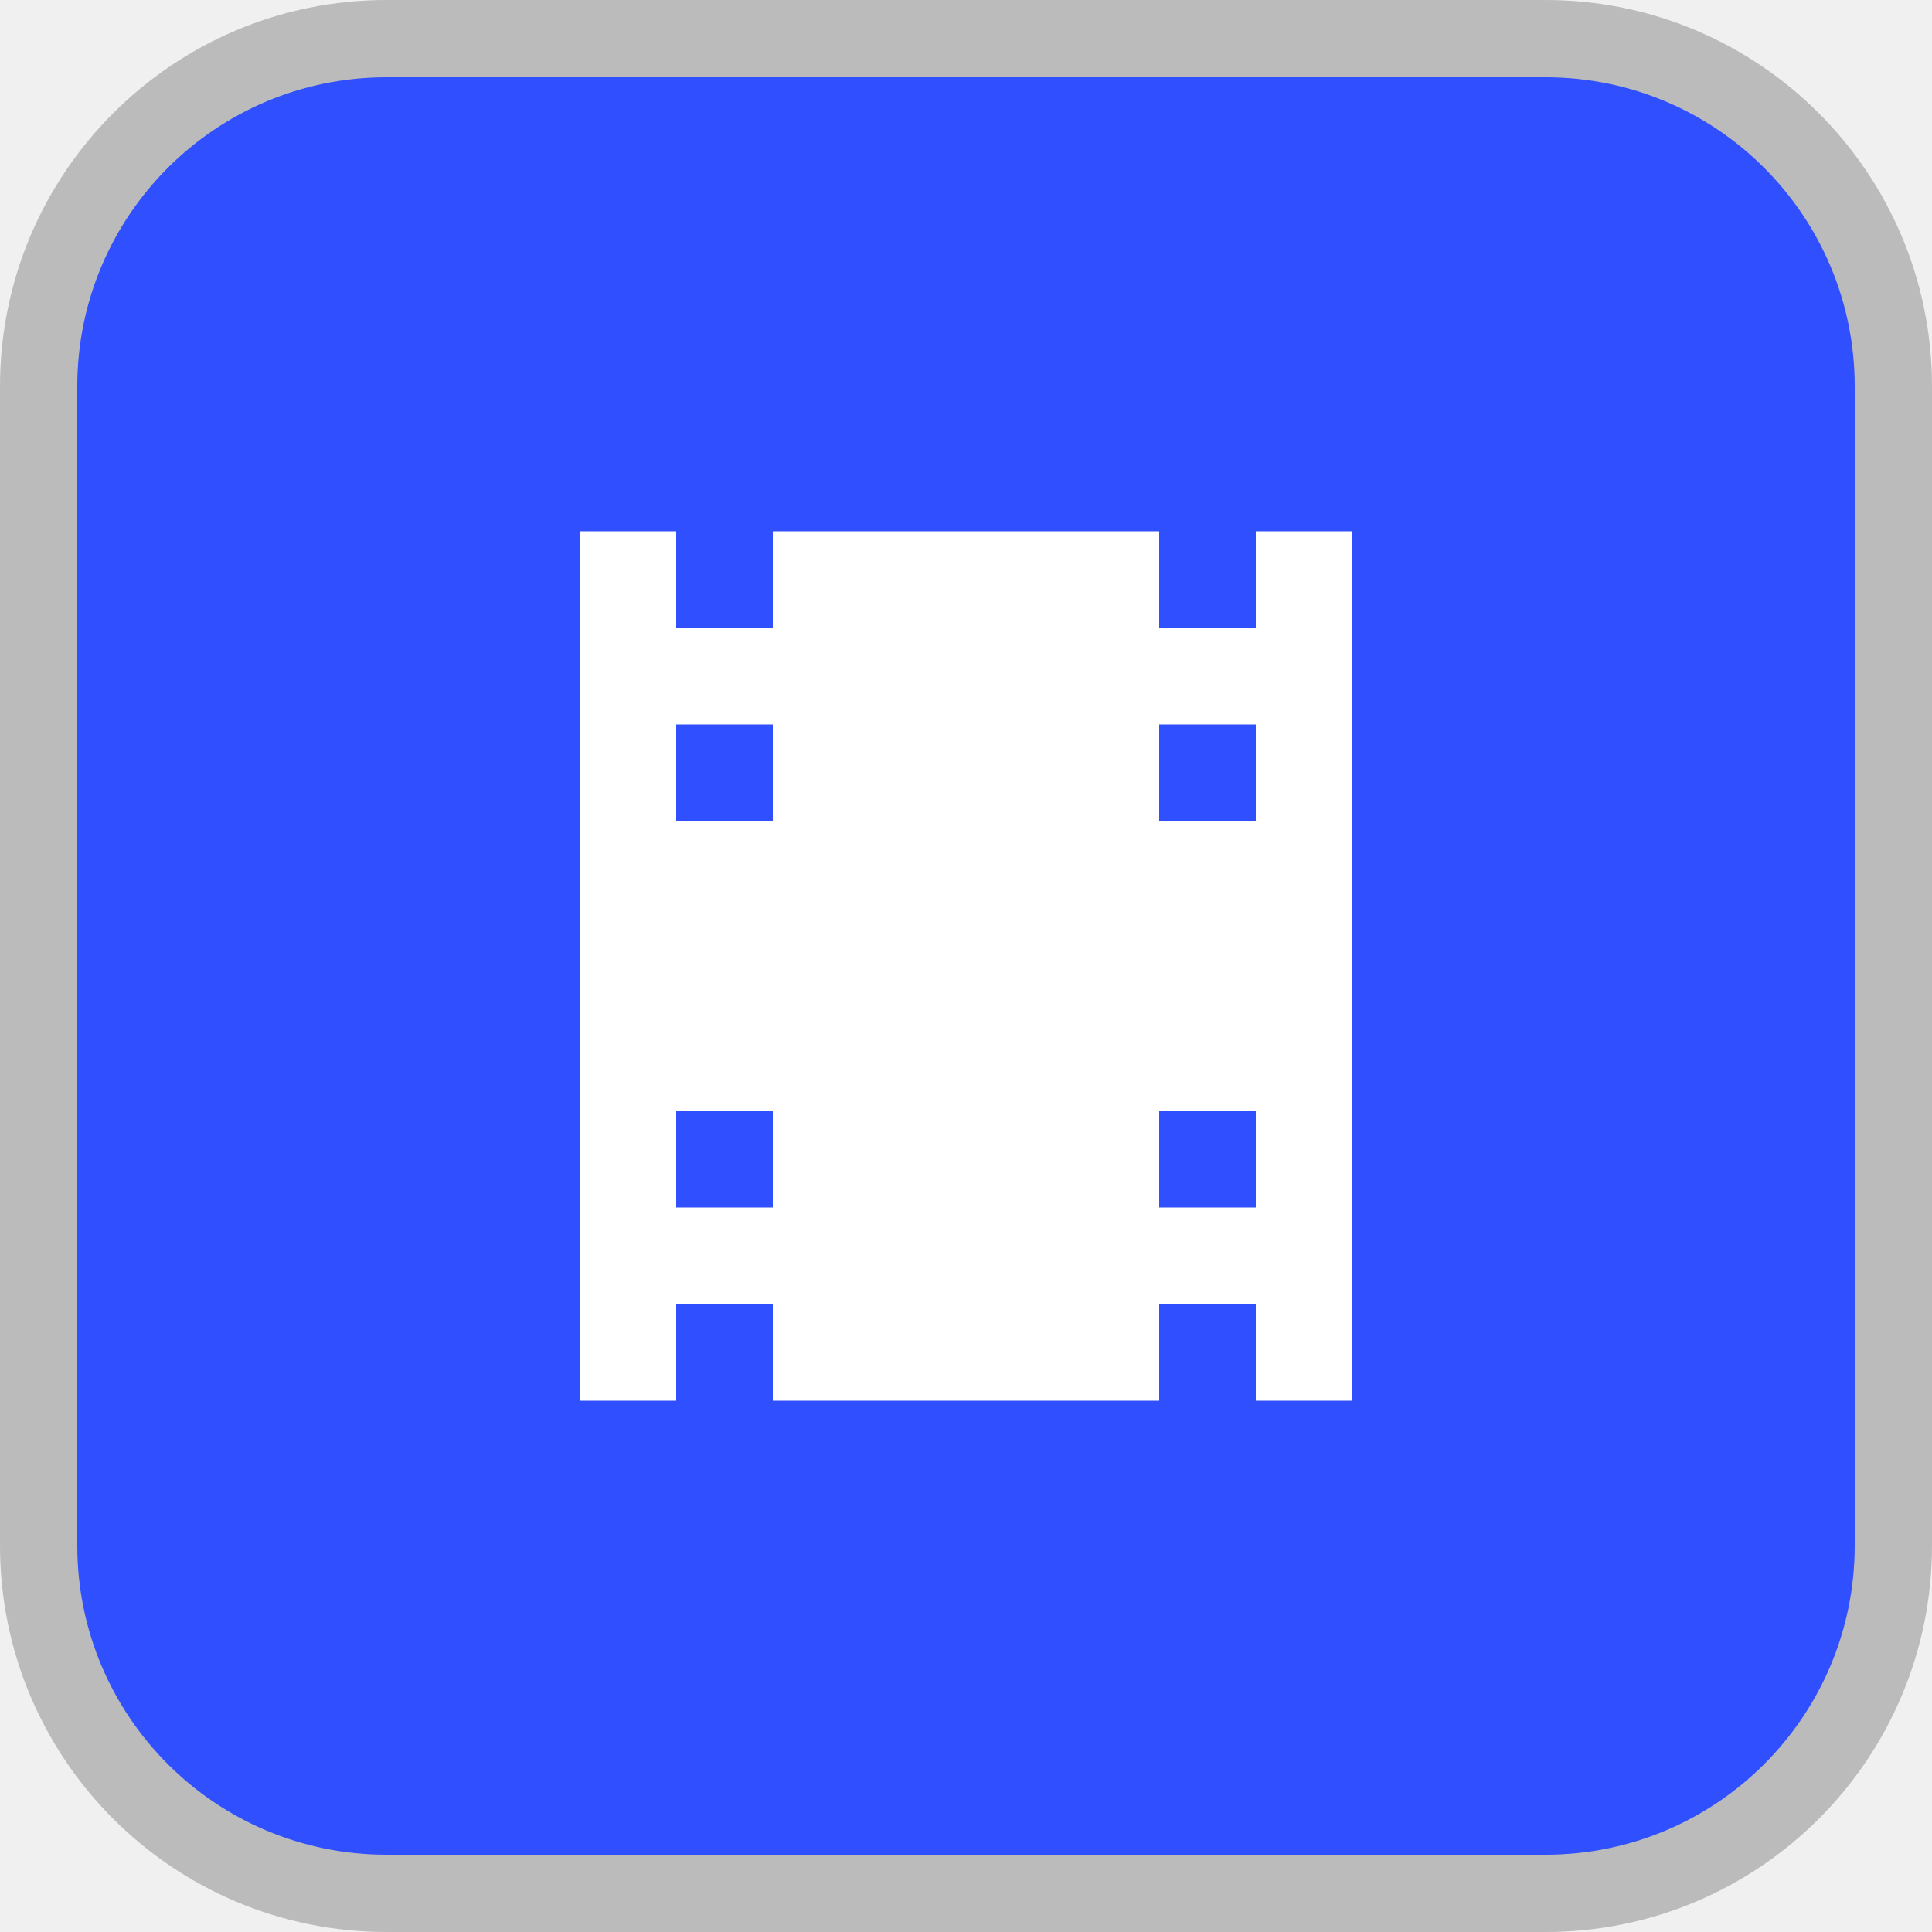
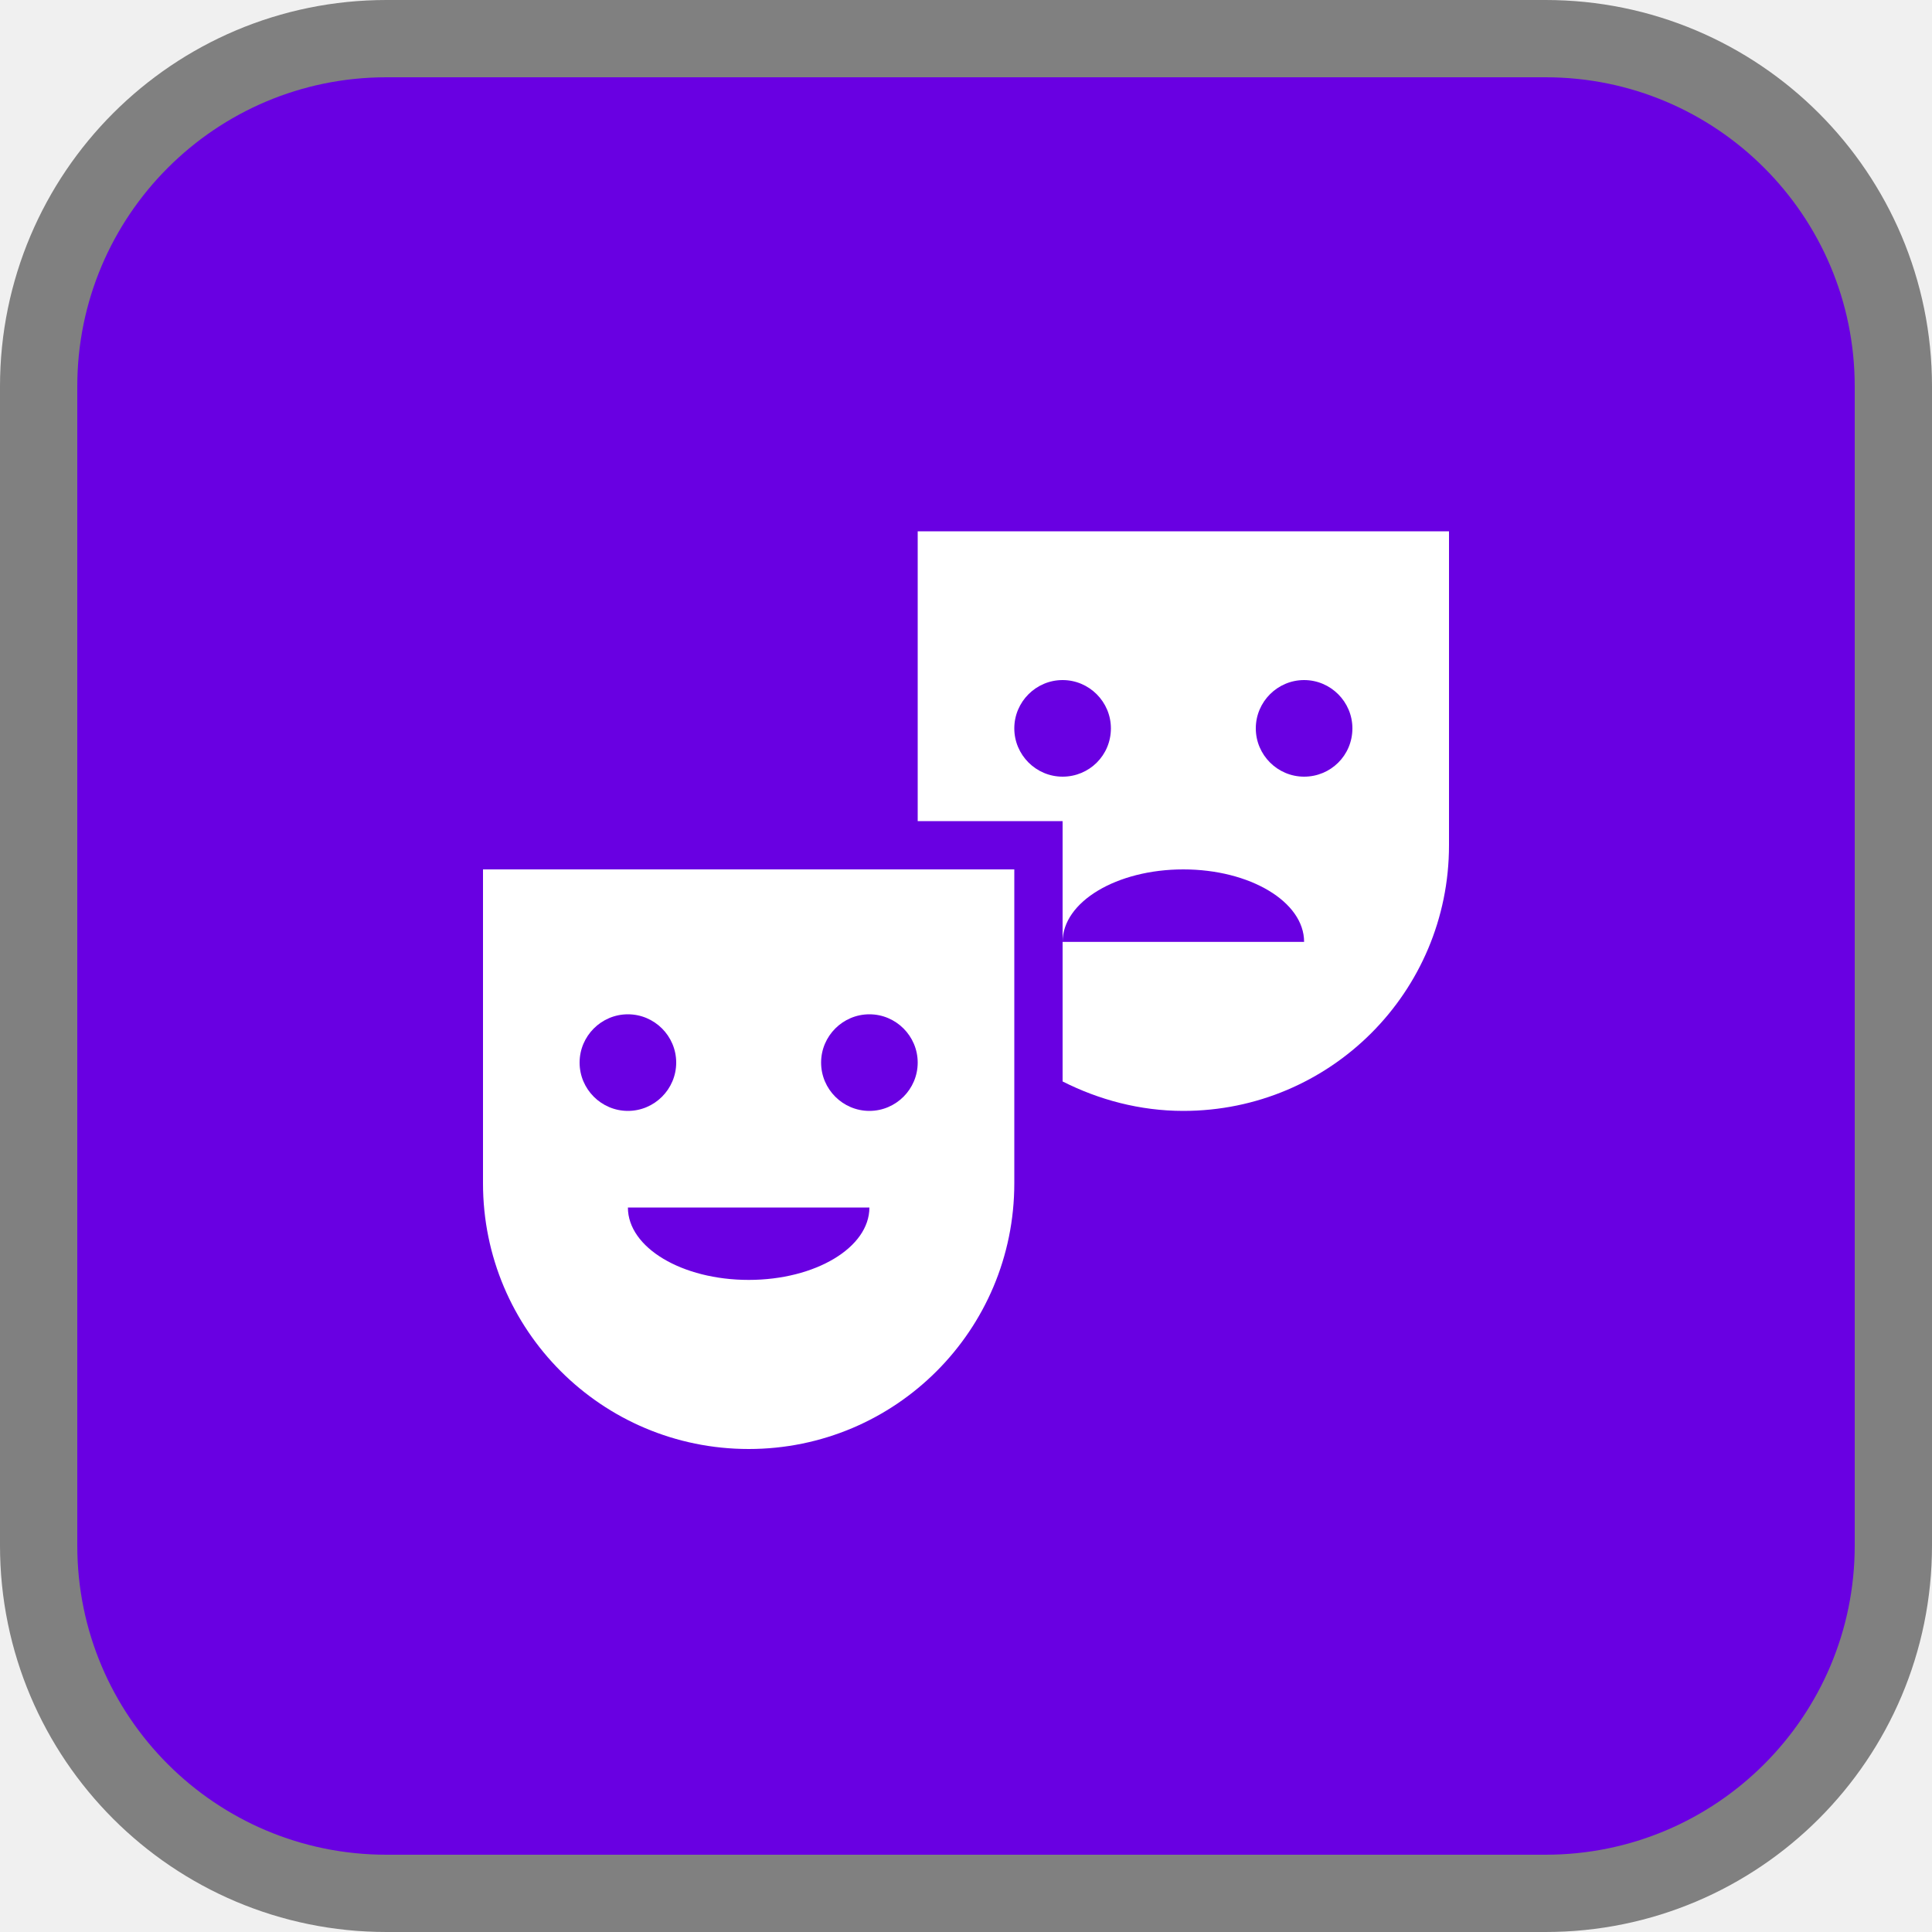
<svg xmlns="http://www.w3.org/2000/svg" viewBox="0 0 25 25" height="25" width="25">
  <rect fill="none" x="0" y="0" width="25" height="25" />
-   <rect x="1" y="1" rx="4" ry="4" width="23" height="23" stroke="#bbb" style="stroke-linejoin:round;stroke-miterlimit:4;" fill="#bbb" stroke-width="2" />
-   <rect x="1" y="1" width="23" height="23" rx="4" ry="4" fill="#304ffe" />
-   <path fill="#ffffff" transform="translate(5 5)" d="M11.25 3.125V1.875H12.5V13.125H11.25V11.875H10V13.125H5V11.875H3.75V13.125H2.5V1.875H3.75V3.125H5V1.875H10V3.125H11.25ZM3.75 10.625H5V9.375H3.75V10.625ZM5 8.125H3.75V6.875H5V8.125ZM3.75 5.625H5V4.375H3.75V5.625ZM8.75 11.875H6.25V3.125H8.75V11.875ZM10 10.625H11.25V9.375H10V10.625ZM11.25 8.125H10V6.875H11.25V8.125ZM10 5.625H11.25V4.375H10V5.625Z" />
+   <rect x="1" y="1" rx="4" ry="4" width="23" height="23" stroke="#808080" style="stroke-linejoin:round;stroke-miterlimit:4;" fill="#808080" stroke-width="2" />
+   <rect x="1" y="1" width="23" height="23" rx="4" ry="4" fill="#6900e2" />
+   <path fill="#ffffff" transform="translate(5 5)" d="M1.25 10.312C1.25 12.213 2.788 13.75 4.688 13.75C6.588 13.75 8.125 12.213 8.125 10.312V6.25H1.25V10.312ZM4.688 11.562C3.825 11.562 3.125 11.144 3.125 10.625H6.25C6.25 11.144 5.55 11.562 4.688 11.562ZM6.25 8.125C6.594 8.125 6.875 8.406 6.875 8.75C6.875 9.094 6.594 9.375 6.25 9.375C5.906 9.375 5.625 9.094 5.625 8.75C5.625 8.406 5.906 8.125 6.25 8.125ZM3.125 8.125C3.469 8.125 3.75 8.406 3.75 8.75C3.75 9.094 3.469 9.375 3.125 9.375C2.781 9.375 2.5 9.094 2.5 8.75C2.5 8.406 2.781 8.125 3.125 8.125Z" />
+   <path fill="#ffffff" transform="translate(5 5)" d="M6.875 1.875V5.625H8.75V7.188C8.75 6.669 9.45 6.25 10.312 6.25C11.175 6.25 11.875 6.669 11.875 7.188H8.75V8.75V8.994C9.219 9.231 9.75 9.375 10.312 9.375C12.213 9.375 13.75 7.838 13.75 5.938V1.875H6.875ZM8.75 5.05C8.406 5.05 8.125 4.769 8.125 4.425C8.125 4.081 8.406 3.8 8.75 3.8C9.094 3.8 9.375 4.081 9.375 4.425C9.375 4.775 9.094 5.05 8.75 5.05ZM11.875 5.05C11.531 5.05 11.25 4.769 11.25 4.425C11.25 4.081 11.531 3.8 11.875 3.8C12.219 3.8 12.5 4.081 12.5 4.425C12.5 4.775 12.219 5.05 11.875 5.05Z" />
</svg>
